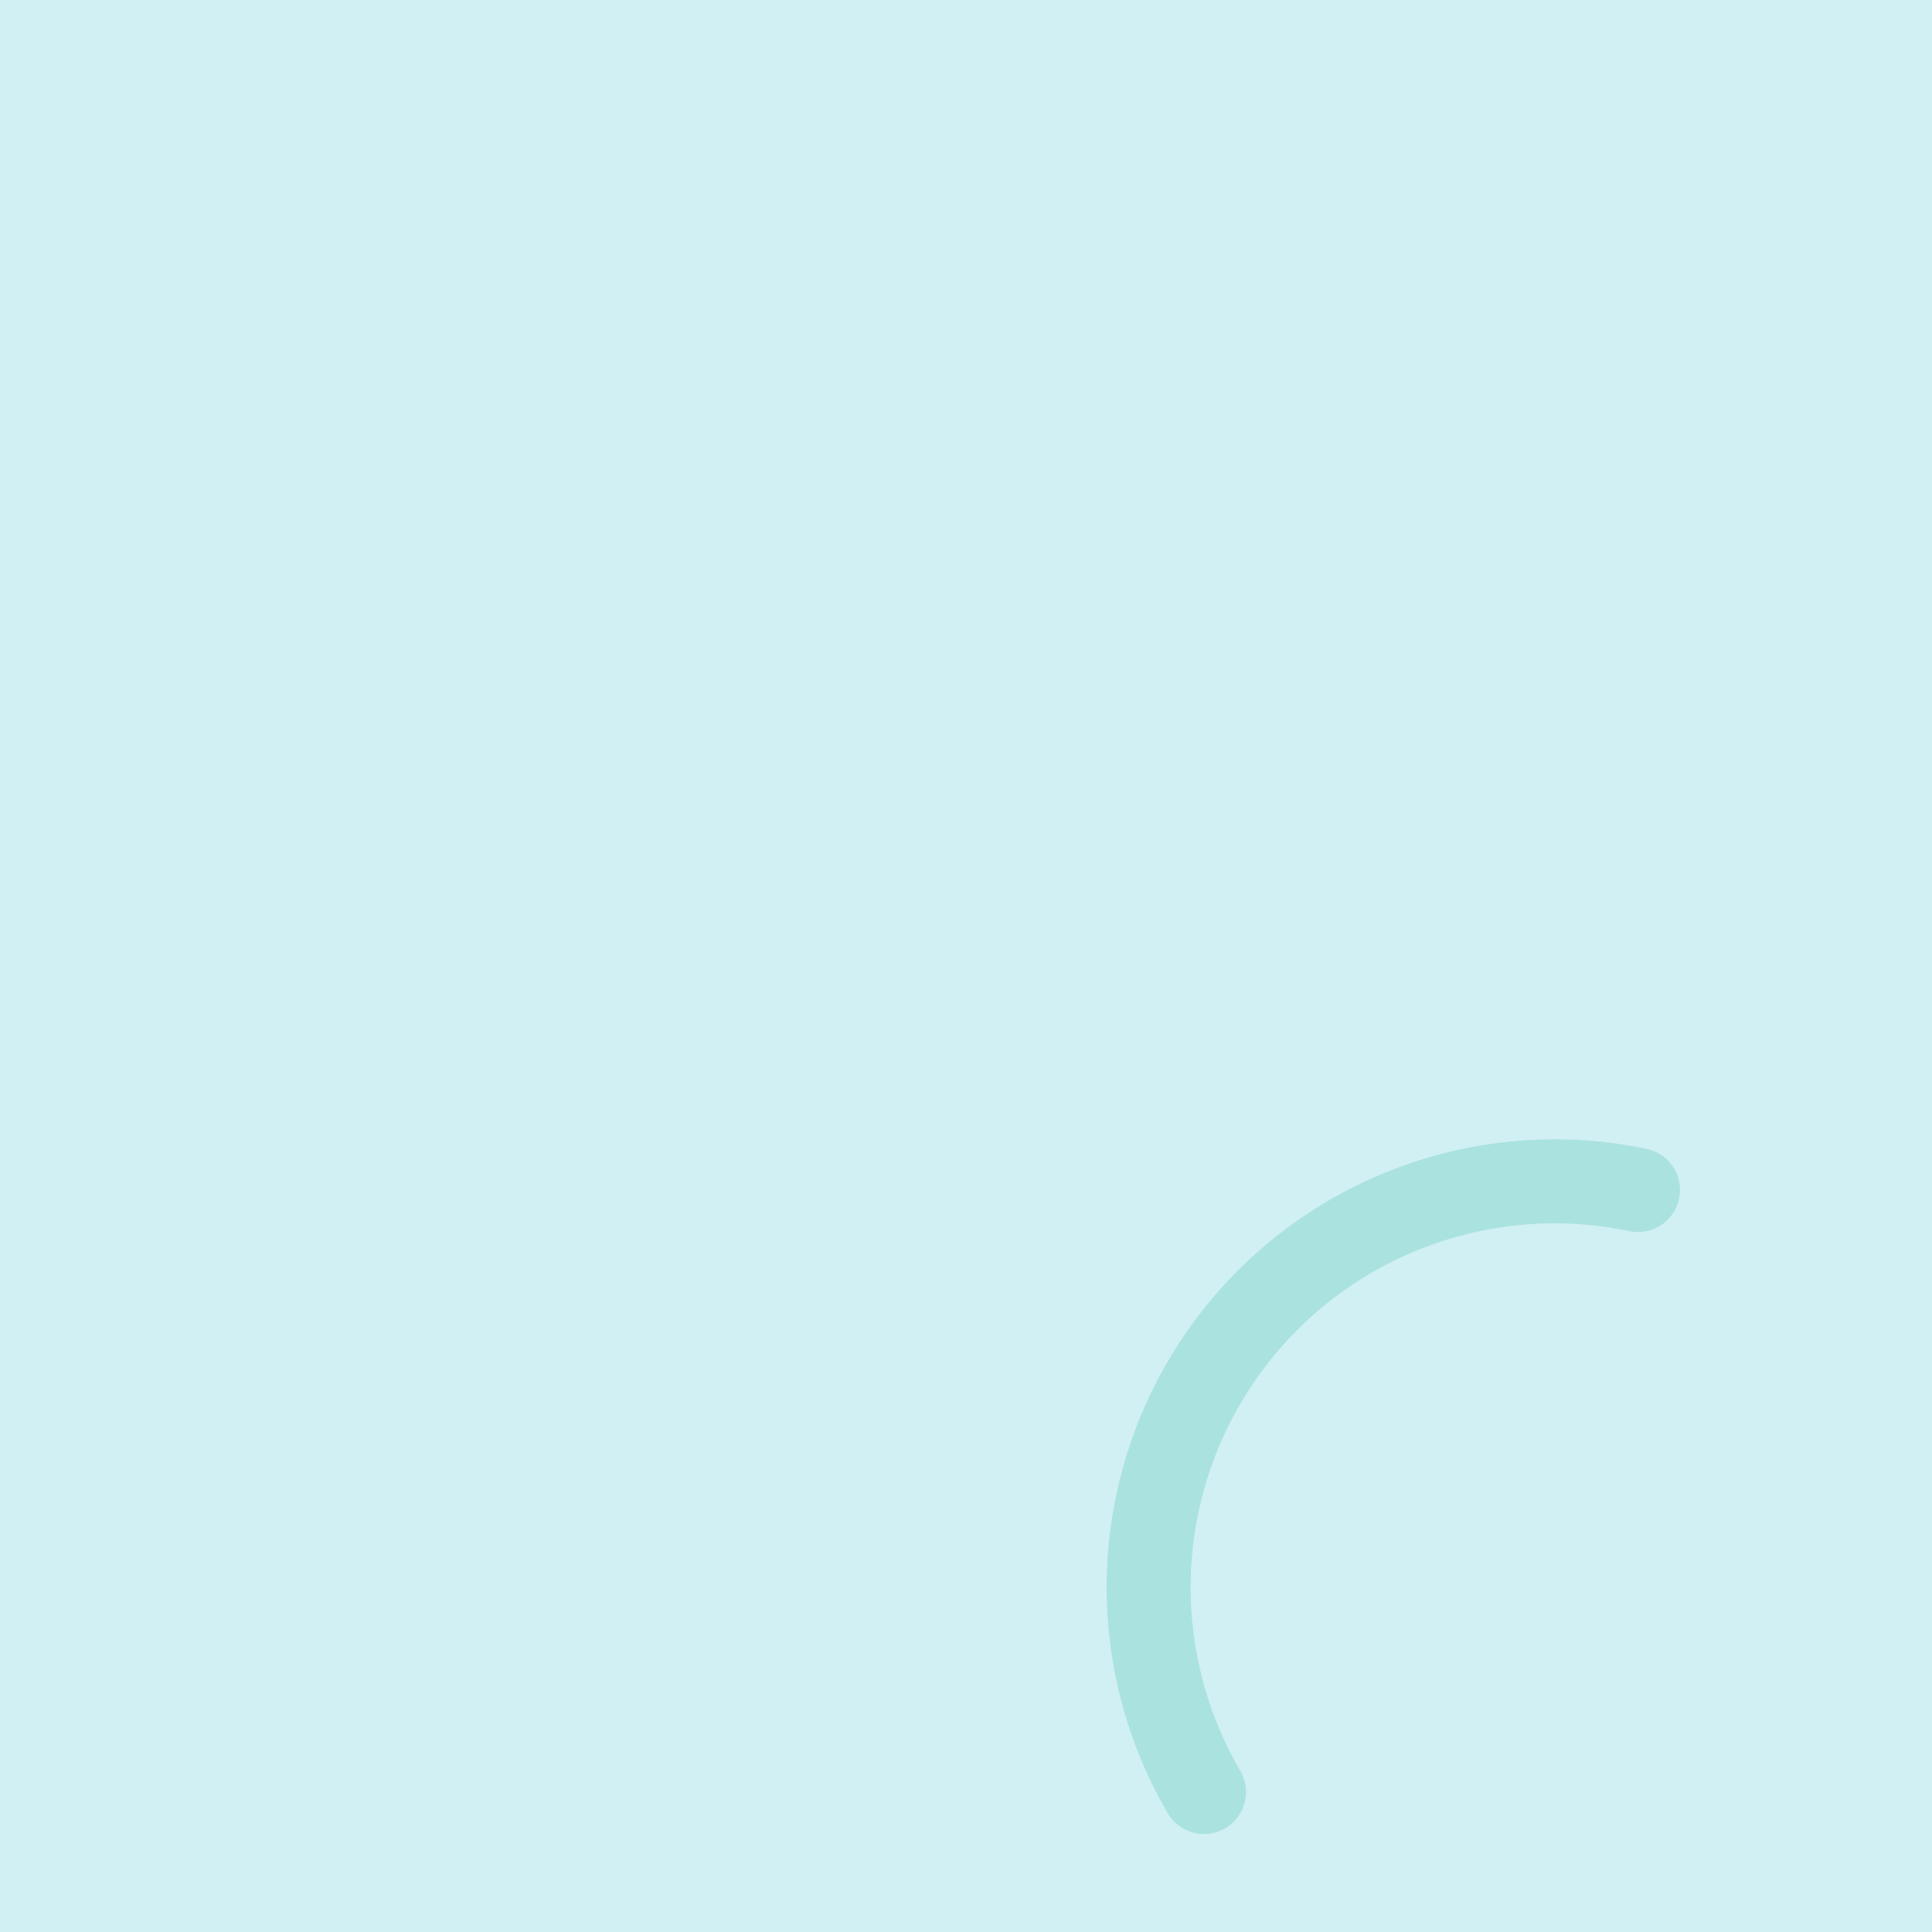
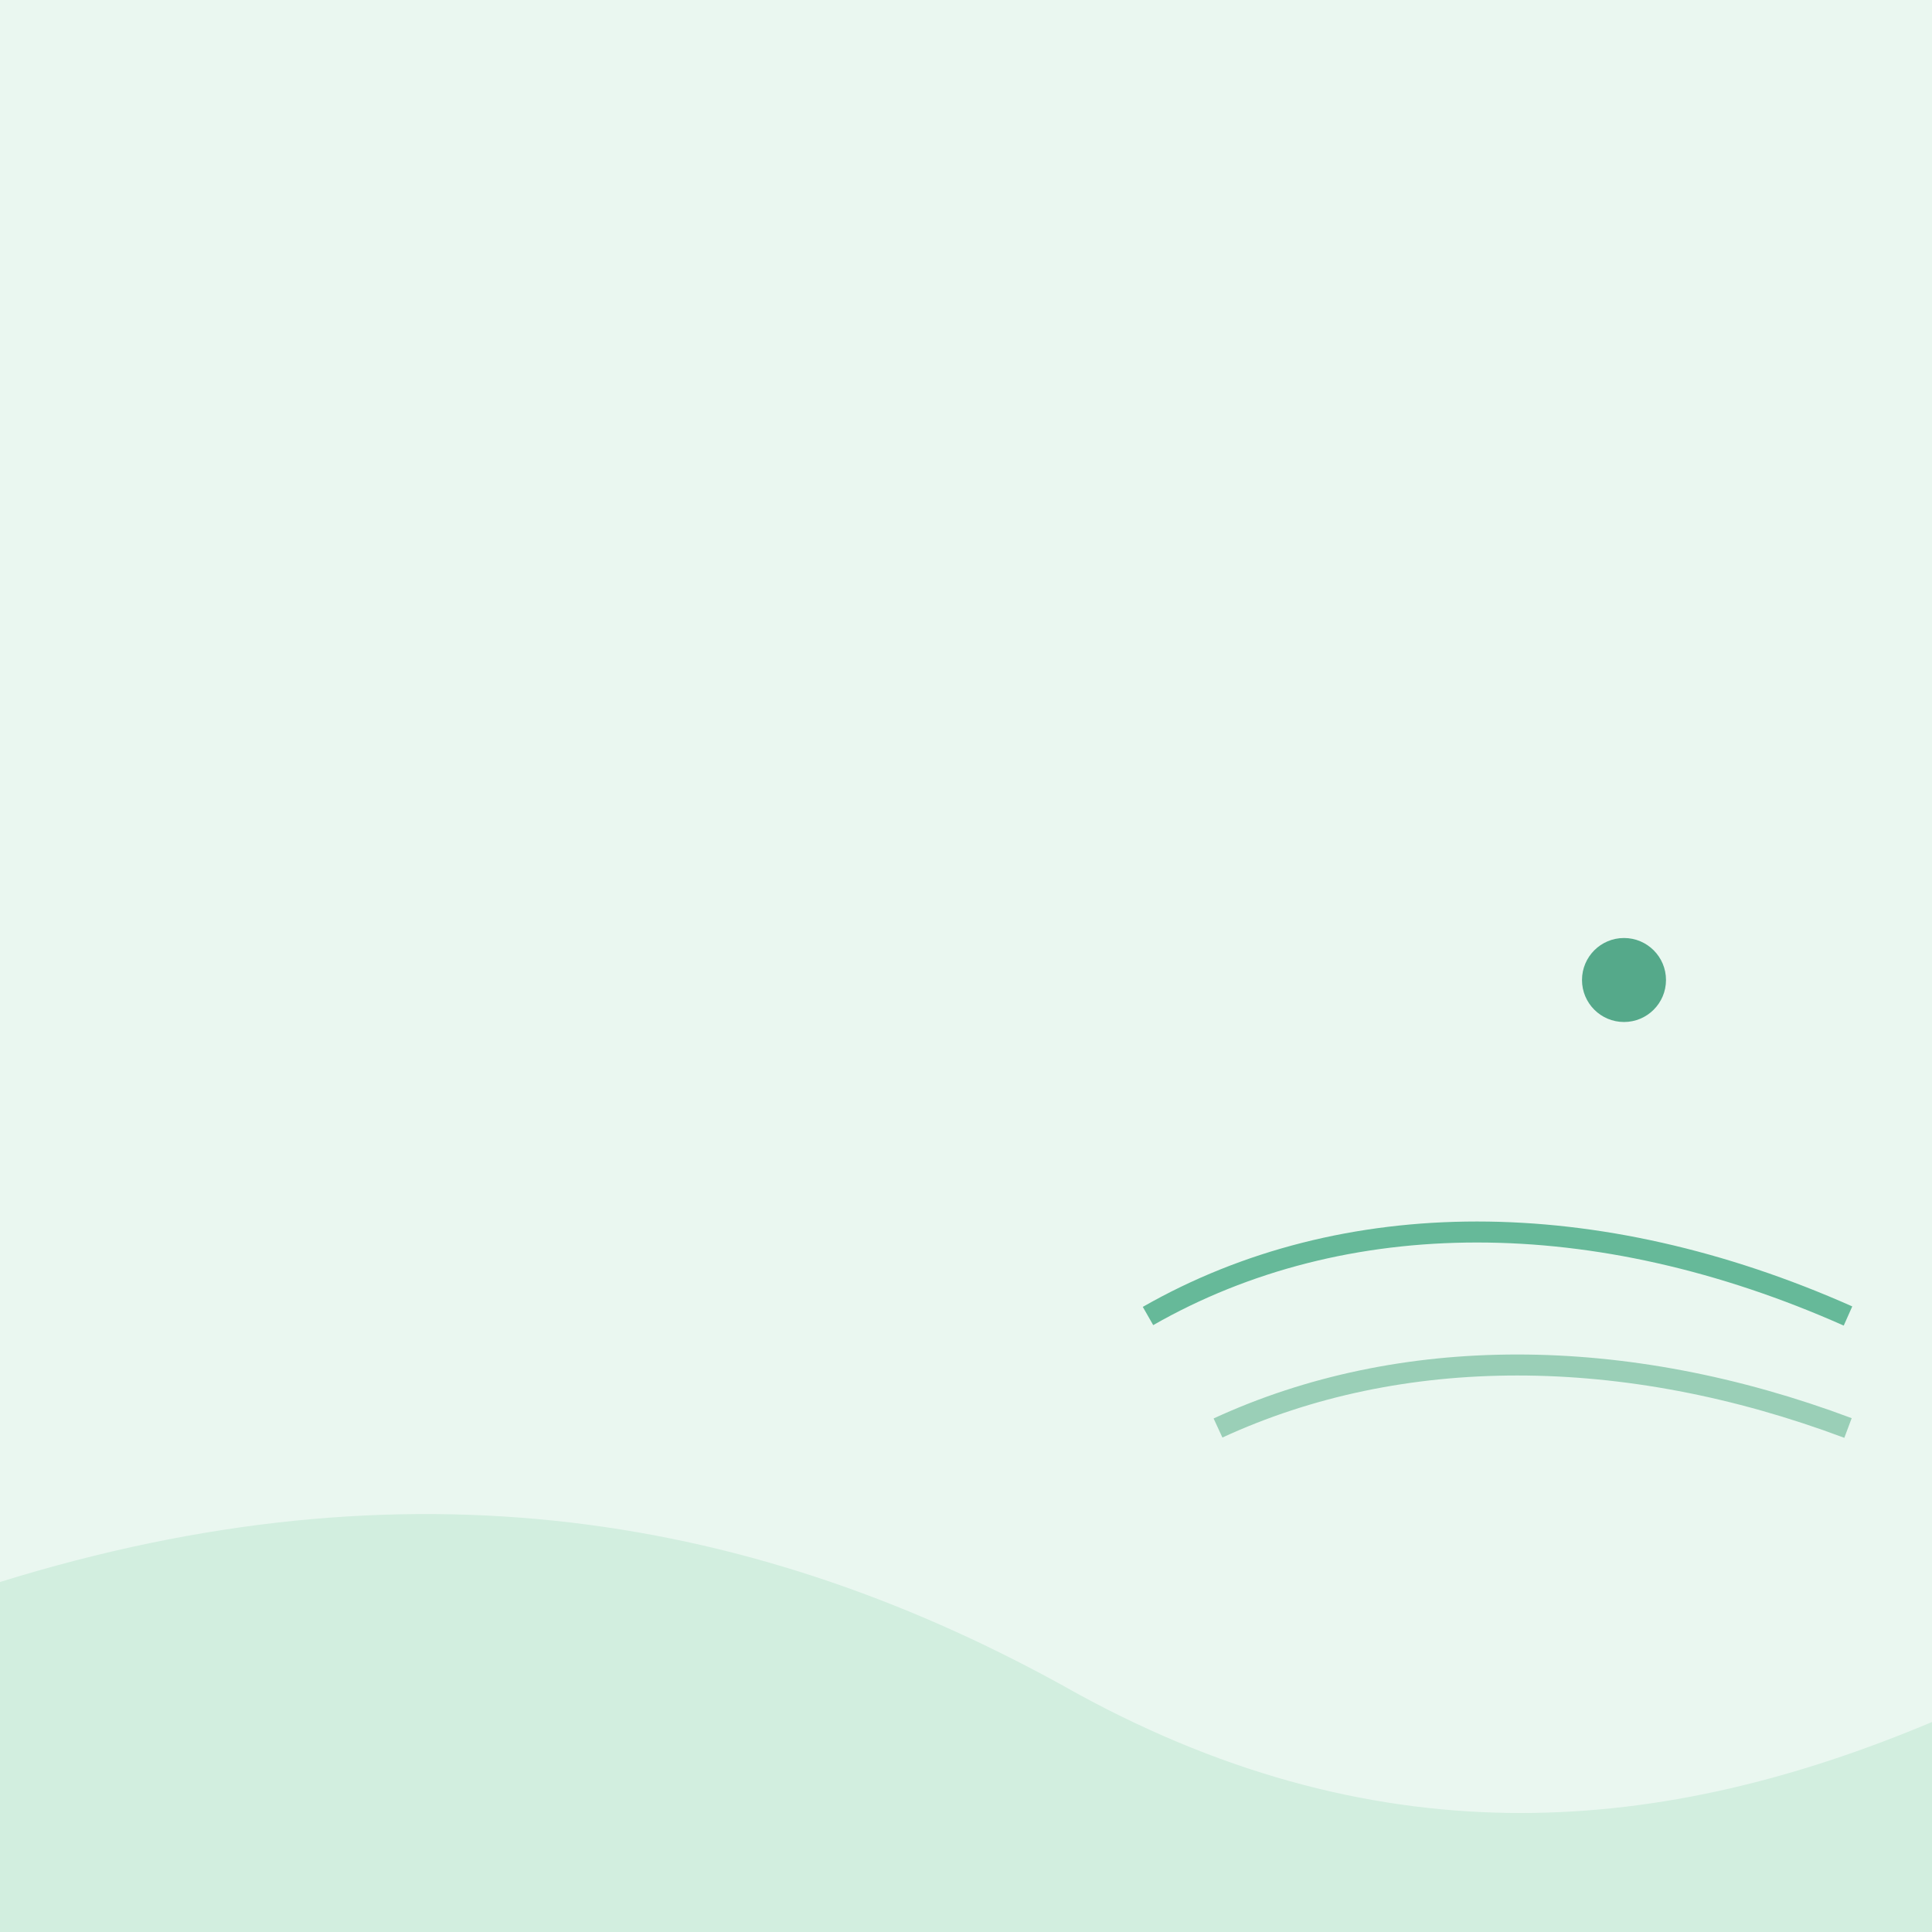
<svg xmlns="http://www.w3.org/2000/svg" viewBox="0 0 138 138">
-   <defs>
-     <linearGradient id="a" x1="73" y1="138" x2="137" y2="55">
-       <stop stop-color="#C5F7E0" />
-       <stop offset="1" stop-color="#D8EBFF" />
-     </linearGradient>
-   </defs>
-   <rect width="138" height="138" fill="url(#a)" />
-   <path d="M86 128a29 29 0 0 1 31-43" fill="none" stroke="#36B9A5" stroke-width="6" stroke-linecap="round" stroke-opacity=".25" />
+   <rect width="138" height="138" fill="#EAF7F0" />
+   <path d="M0 113C29 104 54 108 77 121C99 133 119 131 138 123V138H0Z" fill="#D2EEDF" />
+   <path d="M82 94C96 86 114 86 132 94" fill="none" stroke="#66B999" stroke-width="1.5" />
+   <path d="M87 102C100 96 116 96 132 102" fill="none" stroke="#9ACFB7" stroke-width="1.5" />
+   <circle cx="116" cy="70" r="3" fill="#55A98A" />
</svg>
